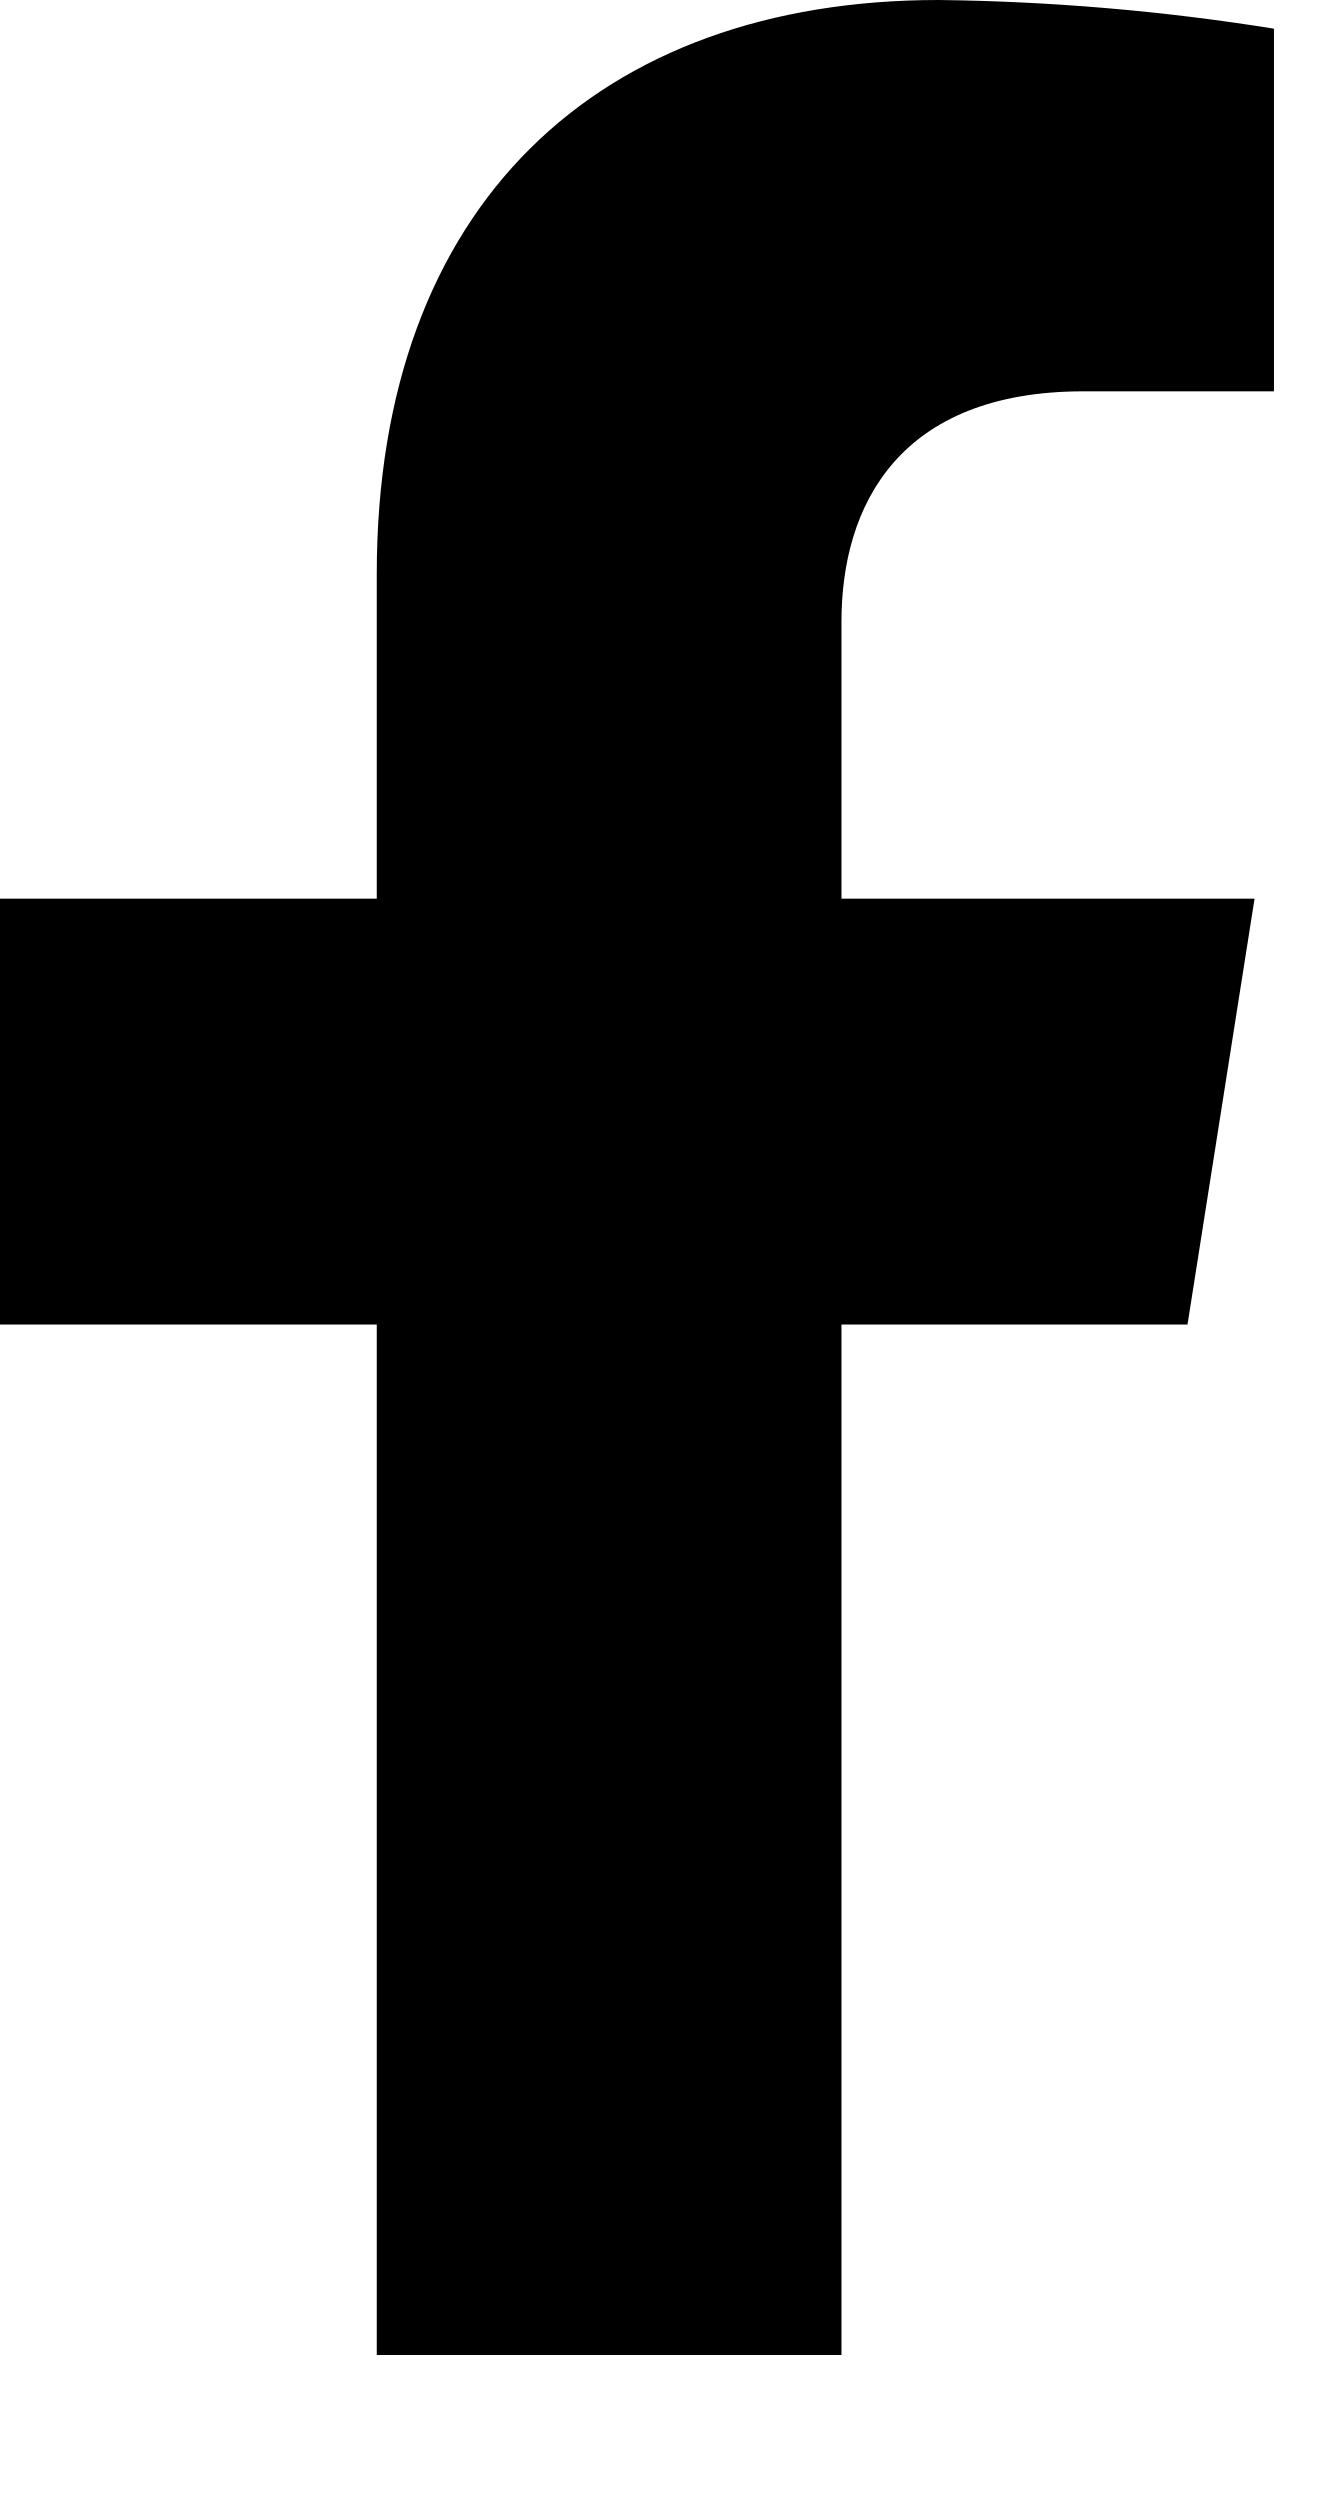
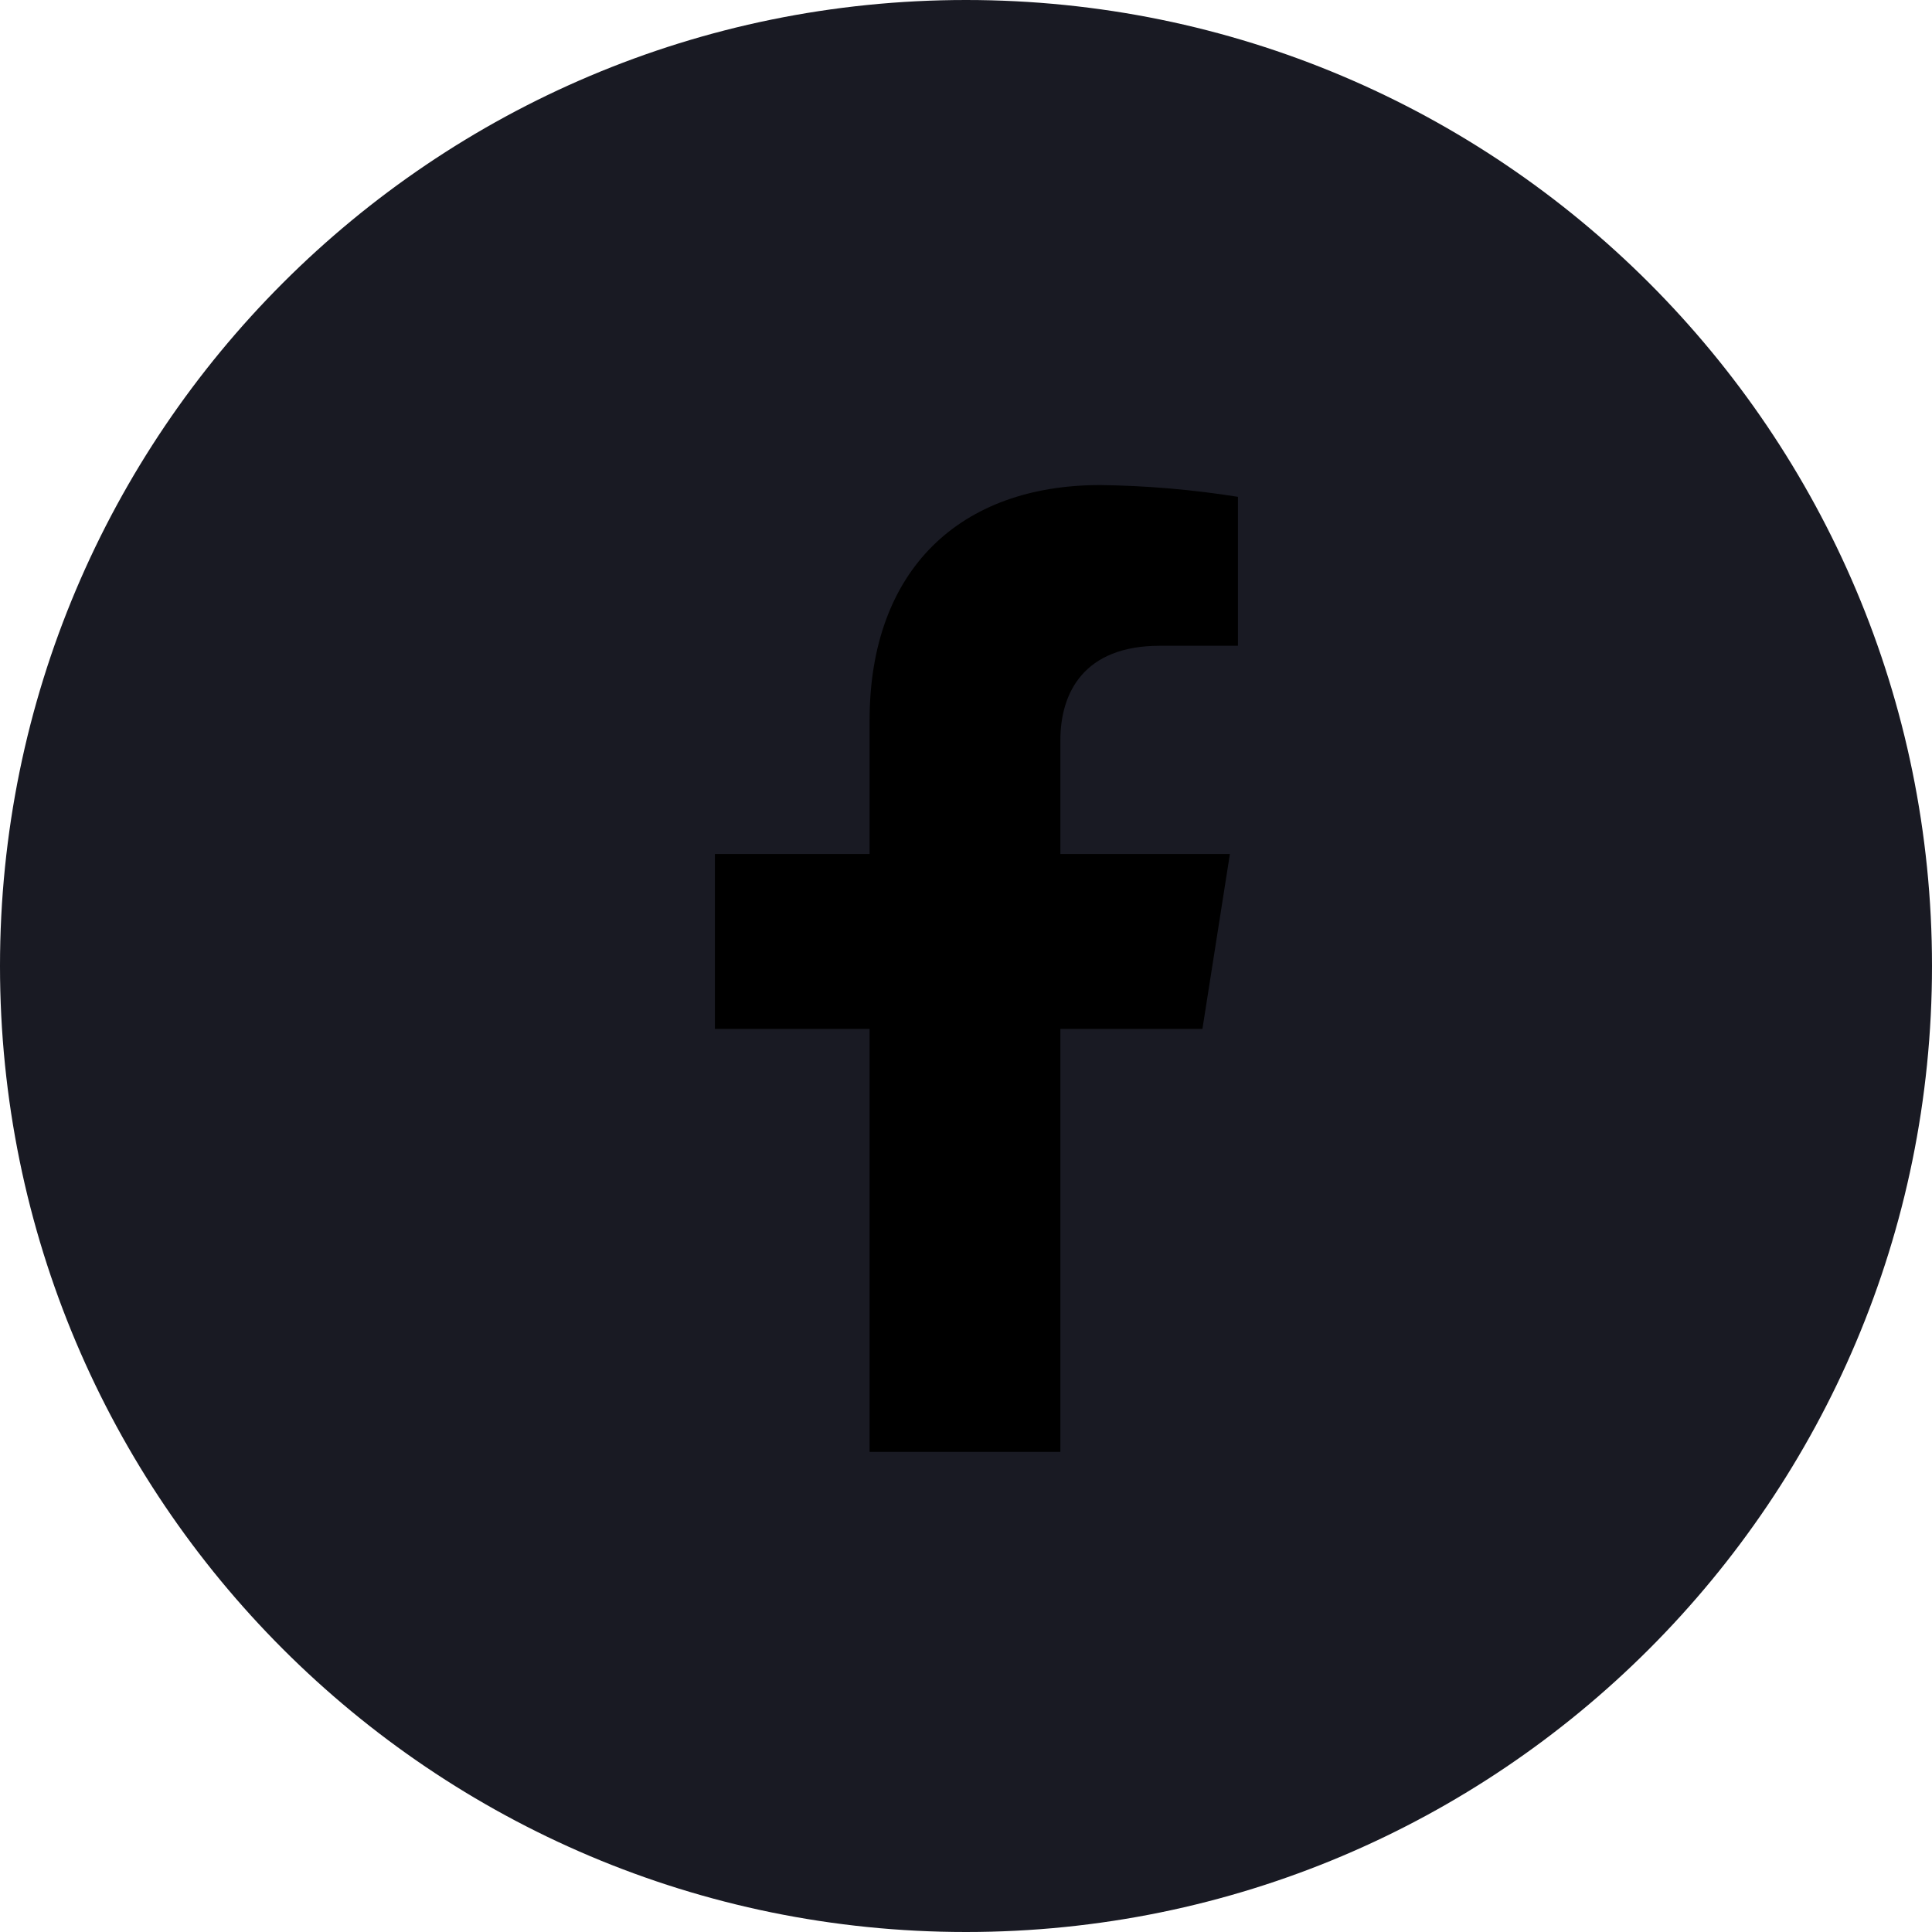
- <svg xmlns="http://www.w3.org/2000/svg" width="100%" height="100%" viewBox="0 0 9 17" fill="none">
-   <path d="M8.075 9.007L8.531 6.111H5.722V4.228C5.722 3.436 6.114 2.661 7.368 2.661H8.663V0.195C7.909 0.074 7.147 0.009 6.383 0C4.072 0 2.562 1.39 2.562 3.902V6.111H0V9.007H2.562V16.014H5.722V9.007H8.075Z" fill="currentColor" />
+ <svg xmlns="http://www.w3.org/2000/svg" width="100%" height="100%" viewBox="0 0 32 32" fill="none">
+   <path d="M0 16C0 7.163 7.163 0 16 0C24.837 0 32 7.163 32 16C32 24.837 24.837 32 16 32C7.163 32 0 24.837 0 16Z" fill="#191A23" />
+   <path d="M19.916 17.042L20.371 14.145H17.563V12.262C17.563 11.47 17.955 10.696 19.209 10.696H20.504V8.229C19.75 8.109 18.988 8.044 18.224 8.034C15.912 8.034 14.403 9.424 14.403 11.936V14.145H11.841V17.042H14.403V24.048H17.563V17.042H19.916Z" fill="currentColor" />
</svg>
